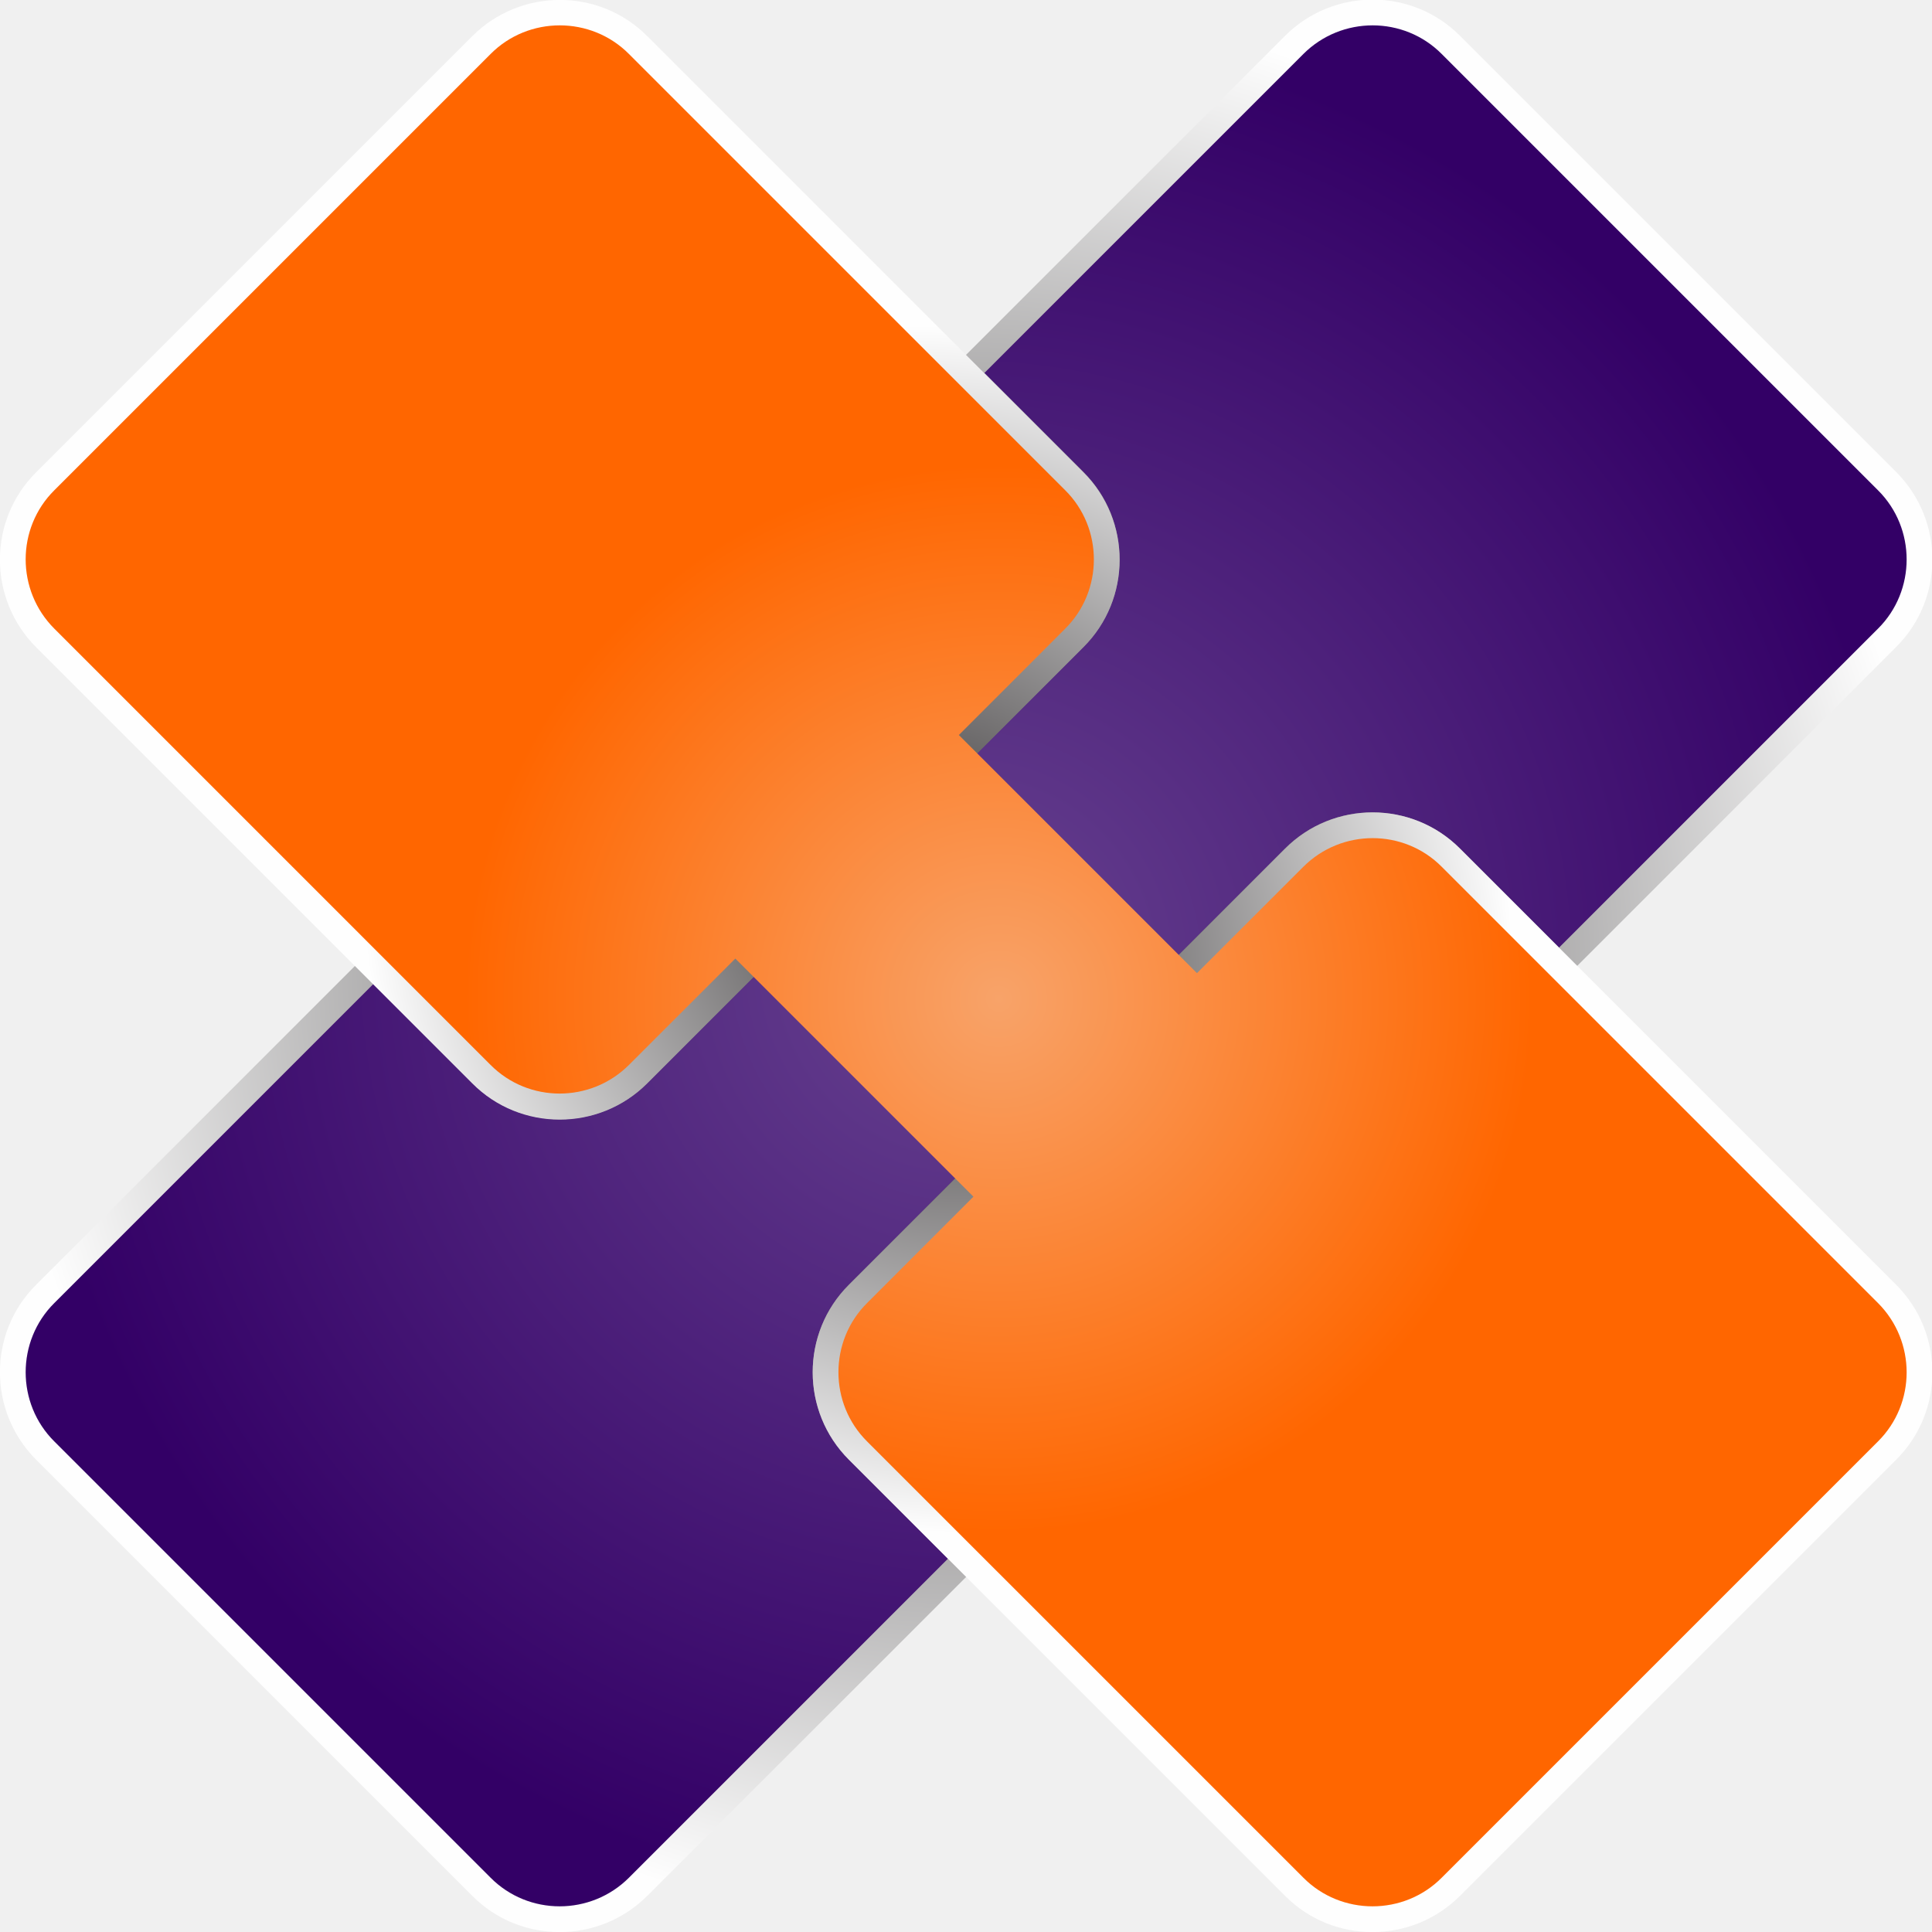
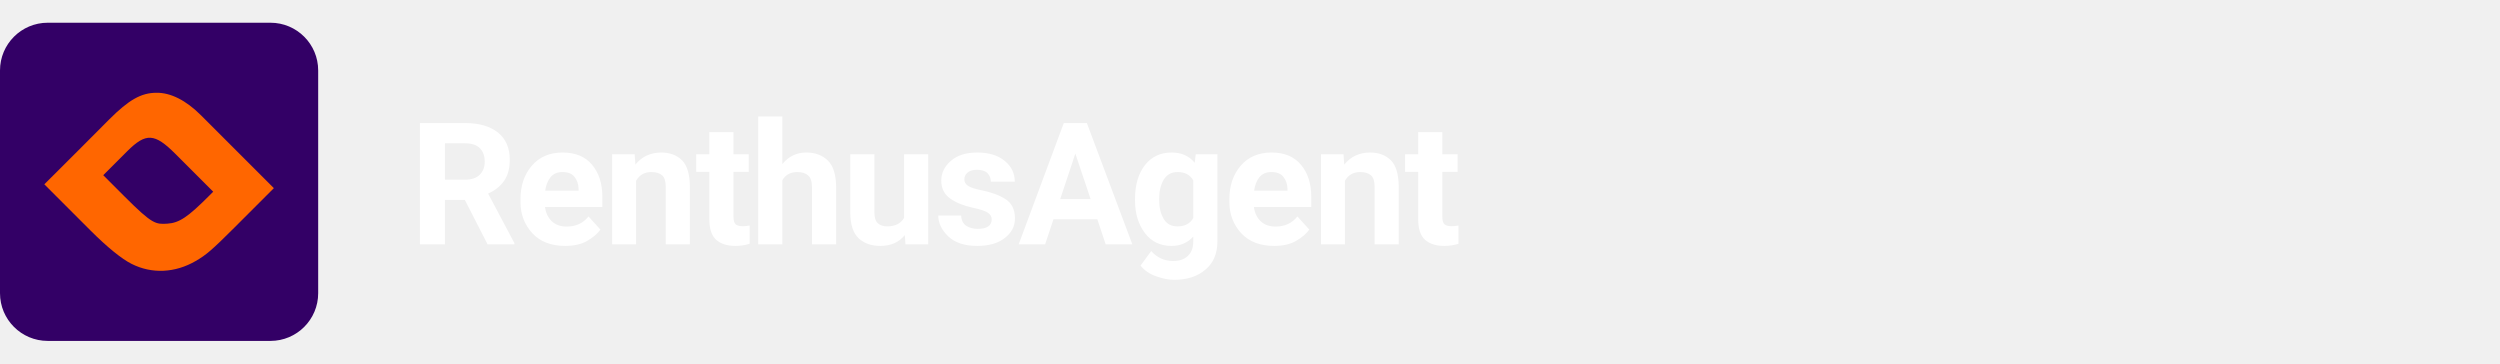
- <svg xmlns="http://www.w3.org/2000/svg" xmlns:xlink="http://www.w3.org/1999/xlink" xml:space="preserve" width="22.495mm" height="22.495mm" version="1.1" style="shape-rendering:geometricPrecision; text-rendering:geometricPrecision; image-rendering:optimizeQuality; fill-rule:evenodd; clip-rule:evenodd" viewBox="0 0 63.61 63.61">
-   <defs>
-     <style type="text/css">
-    
-     .fil0 {fill:url(#id0)}
-     .fil1 {fill:url(#id1)}
-     .fil4 {fill:url(#id2)}
-     .fil3 {fill:url(#id3)}
-     .fil2 {fill:url(#id4)}
-    
-   </style>
-     <radialGradient id="id0" gradientUnits="userSpaceOnUse" gradientTransform="matrix(0.999991 -0 -0 0.999991 0 0)" cx="31.81" cy="31.81" r="31.81" fx="31.81" fy="31.81">
-       <stop offset="0" style="stop-opacity:1; stop-color:#373435" />
-       <stop offset="1" style="stop-opacity:1; stop-color:#FEFEFE" />
-     </radialGradient>
-     <radialGradient id="id1" gradientUnits="userSpaceOnUse" gradientTransform="matrix(0.999991 -0 -0 0.999991 0 0)" cx="31.81" cy="31.81" r="30.96" fx="31.81" fy="31.81">
-       <stop offset="0" style="stop-opacity:1; stop-color:#674290" />
-       <stop offset="1" style="stop-opacity:1; stop-color:#330066" />
-     </radialGradient>
-     <radialGradient id="id2" gradientUnits="userSpaceOnUse" gradientTransform="matrix(1.01401 -0 -0 1.01401 0 0)" cx="32.43" cy="32.43" r="17.34" fx="32.43" fy="32.43">
-       <stop offset="0" style="stop-opacity:1; stop-color:#F8A369" />
-       <stop offset="1" style="stop-opacity:1; stop-color:#FF6600" />
-     </radialGradient>
-     <radialGradient id="id3" gradientUnits="userSpaceOnUse" gradientTransform="matrix(1.72408 -0 -0 1.72411 -23 -23)" xlink:href="#id0" cx="31.55" cy="31.92" r="10.69" fx="31.55" fy="31.92">
-   </radialGradient>
-     <radialGradient id="id4" gradientUnits="userSpaceOnUse" gradientTransform="matrix(1.66665 -0 -0 1.66663 -20 -20)" xlink:href="#id0" cx="30.22" cy="29.49" r="11.06" fx="30.22" fy="29.49">
-   </radialGradient>
-   </defs>
-   <g id="Camada_x0020_1">
-     <g id="_2481150527552">
-       <path class="fil0" d="M1.19 42.3l11.7 -11.7 3.86 3.86c0.92,0.92 2.44,0.92 3.36,0l14.36 -14.36c0.92,-0.92 0.92,-2.44 0,-3.36l-3.86 -3.86 11.7 -11.7c1.59,-1.59 4.18,-1.59 5.76,0l14.36 14.36c1.59,1.59 1.59,4.18 0,5.76l-11.7 11.7 -3.86 -3.86c-0.92,-0.92 -2.44,-0.92 -3.36,0l-14.36 14.36c-0.92,0.92 -0.92,2.44 0,3.36l3.86 3.86 -11.7 11.7c-1.59,1.59 -4.18,1.59 -5.76,0l-14.36 -14.36c-1.59,-1.59 -1.59,-4.18 0,-5.76z" />
-       <path class="fil1" d="M1.79 42.9l10.5 -10.5 3.26 3.26c1.59,1.59 4.18,1.59 5.76,0l14.36 -14.36c1.59,-1.59 1.59,-4.18 0,-5.76l-3.26 -3.26 10.5 -10.5c1.26,-1.26 3.31,-1.26 4.56,0l14.36 14.36c1.26,1.25 1.26,3.31 0,4.56l-10.5 10.5 -3.26 -3.26c-1.59,-1.59 -4.18,-1.59 -5.76,0l-14.36 14.36c-1.59,1.59 -1.59,4.18 0,5.76l3.26 3.26 -10.5 10.5c-1.26,1.26 -3.31,1.26 -4.56,0l-14.36 -14.36c-1.26,-1.25 -1.26,-3.31 0,-4.56z" />
-       <path class="fil2" d="M1.19 15.55l14.36 -14.36c1.59,-1.59 4.18,-1.59 5.76,0l14.36 14.36c1.59,1.59 1.59,4.18 0,5.76l-14.36 14.36c-1.59,1.59 -4.18,1.59 -5.76,0l-14.36 -14.36c-1.59,-1.59 -1.59,-4.18 0,-5.76z" />
-       <path class="fil3" d="M27.95 42.3l14.36 -14.36c1.59,-1.59 4.18,-1.59 5.76,0l14.36 14.36c1.59,1.59 1.59,4.18 0,5.76l-14.36 14.36c-1.59,1.59 -4.18,1.59 -5.76,0l-14.36 -14.36c-1.59,-1.59 -1.59,-4.18 0,-5.76z" />
-       <path class="fil4" d="M28.55 42.9l3.5 -3.5 -7.84 -7.84 -3.5 3.5c-1.26,1.26 -3.31,1.26 -4.56,0l-14.36 -14.36c-1.26,-1.26 -1.26,-3.31 0,-4.56l14.36 -14.36c1.25,-1.26 3.31,-1.26 4.56,0l14.36 14.36c1.26,1.25 1.26,3.31 0,4.56l-3.5 3.5 7.84 7.84 3.5 -3.5c1.26,-1.26 3.31,-1.26 4.56,0l14.36 14.36c1.26,1.26 1.26,3.31 0,4.56l-14.36 14.36c-1.25,1.26 -3.31,1.26 -4.56,0l-14.36 -14.36c-1.26,-1.25 -1.26,-3.31 0,-4.56z" />
-     </g>
+ <svg xmlns="http://www.w3.org/2000/svg" width="220" height="32" viewBox="0 0 220 32" fill="none">
+   <rect x="0" y="2" width="28" height="28" rx="4.2" fill="#330066" />
+   <g transform="translate(0,2) scale(0.8444)">
+     <path fill="#FF6600" fill-rule="nonzero" d="M10.76 15.89l2.5 -2.5c1.95,-1.94 2.85,-1.89 5.02,0.28l3.94 3.94 -0.4 0.4c-2.24,2.25 -3.14,2.85 -4.37,2.93 -1.22,0.07 -1.54,0.1 -4.44,-2.8l-2.25 -2.25zm14.81 -1.62l-4.62 -4.62c-1.57,-1.57 -3.17,-2.37 -4.65,-2.35 -1.59,0 -2.89,0.75 -4.91,2.77l-3.22 3.23 -3.55 3.54 4.84 4.84c1.73,1.73 3.25,2.95 4.25,3.45 2.12,1.07 4.54,0.95 6.69,-0.3 1.07,-0.62 1.67,-1.12 4.02,-3.47l4.12 -4.12 -2.97 -2.97z" />
  </g>
+   <text x="36" y="21.5" fill="#FFFFFF" font-family="system-ui, -apple-system, Segoe UI, Roboto, sans-serif" font-size="15" font-weight="700" letter-spacing="-0.02em">RenthusAgent</text>
</svg>
